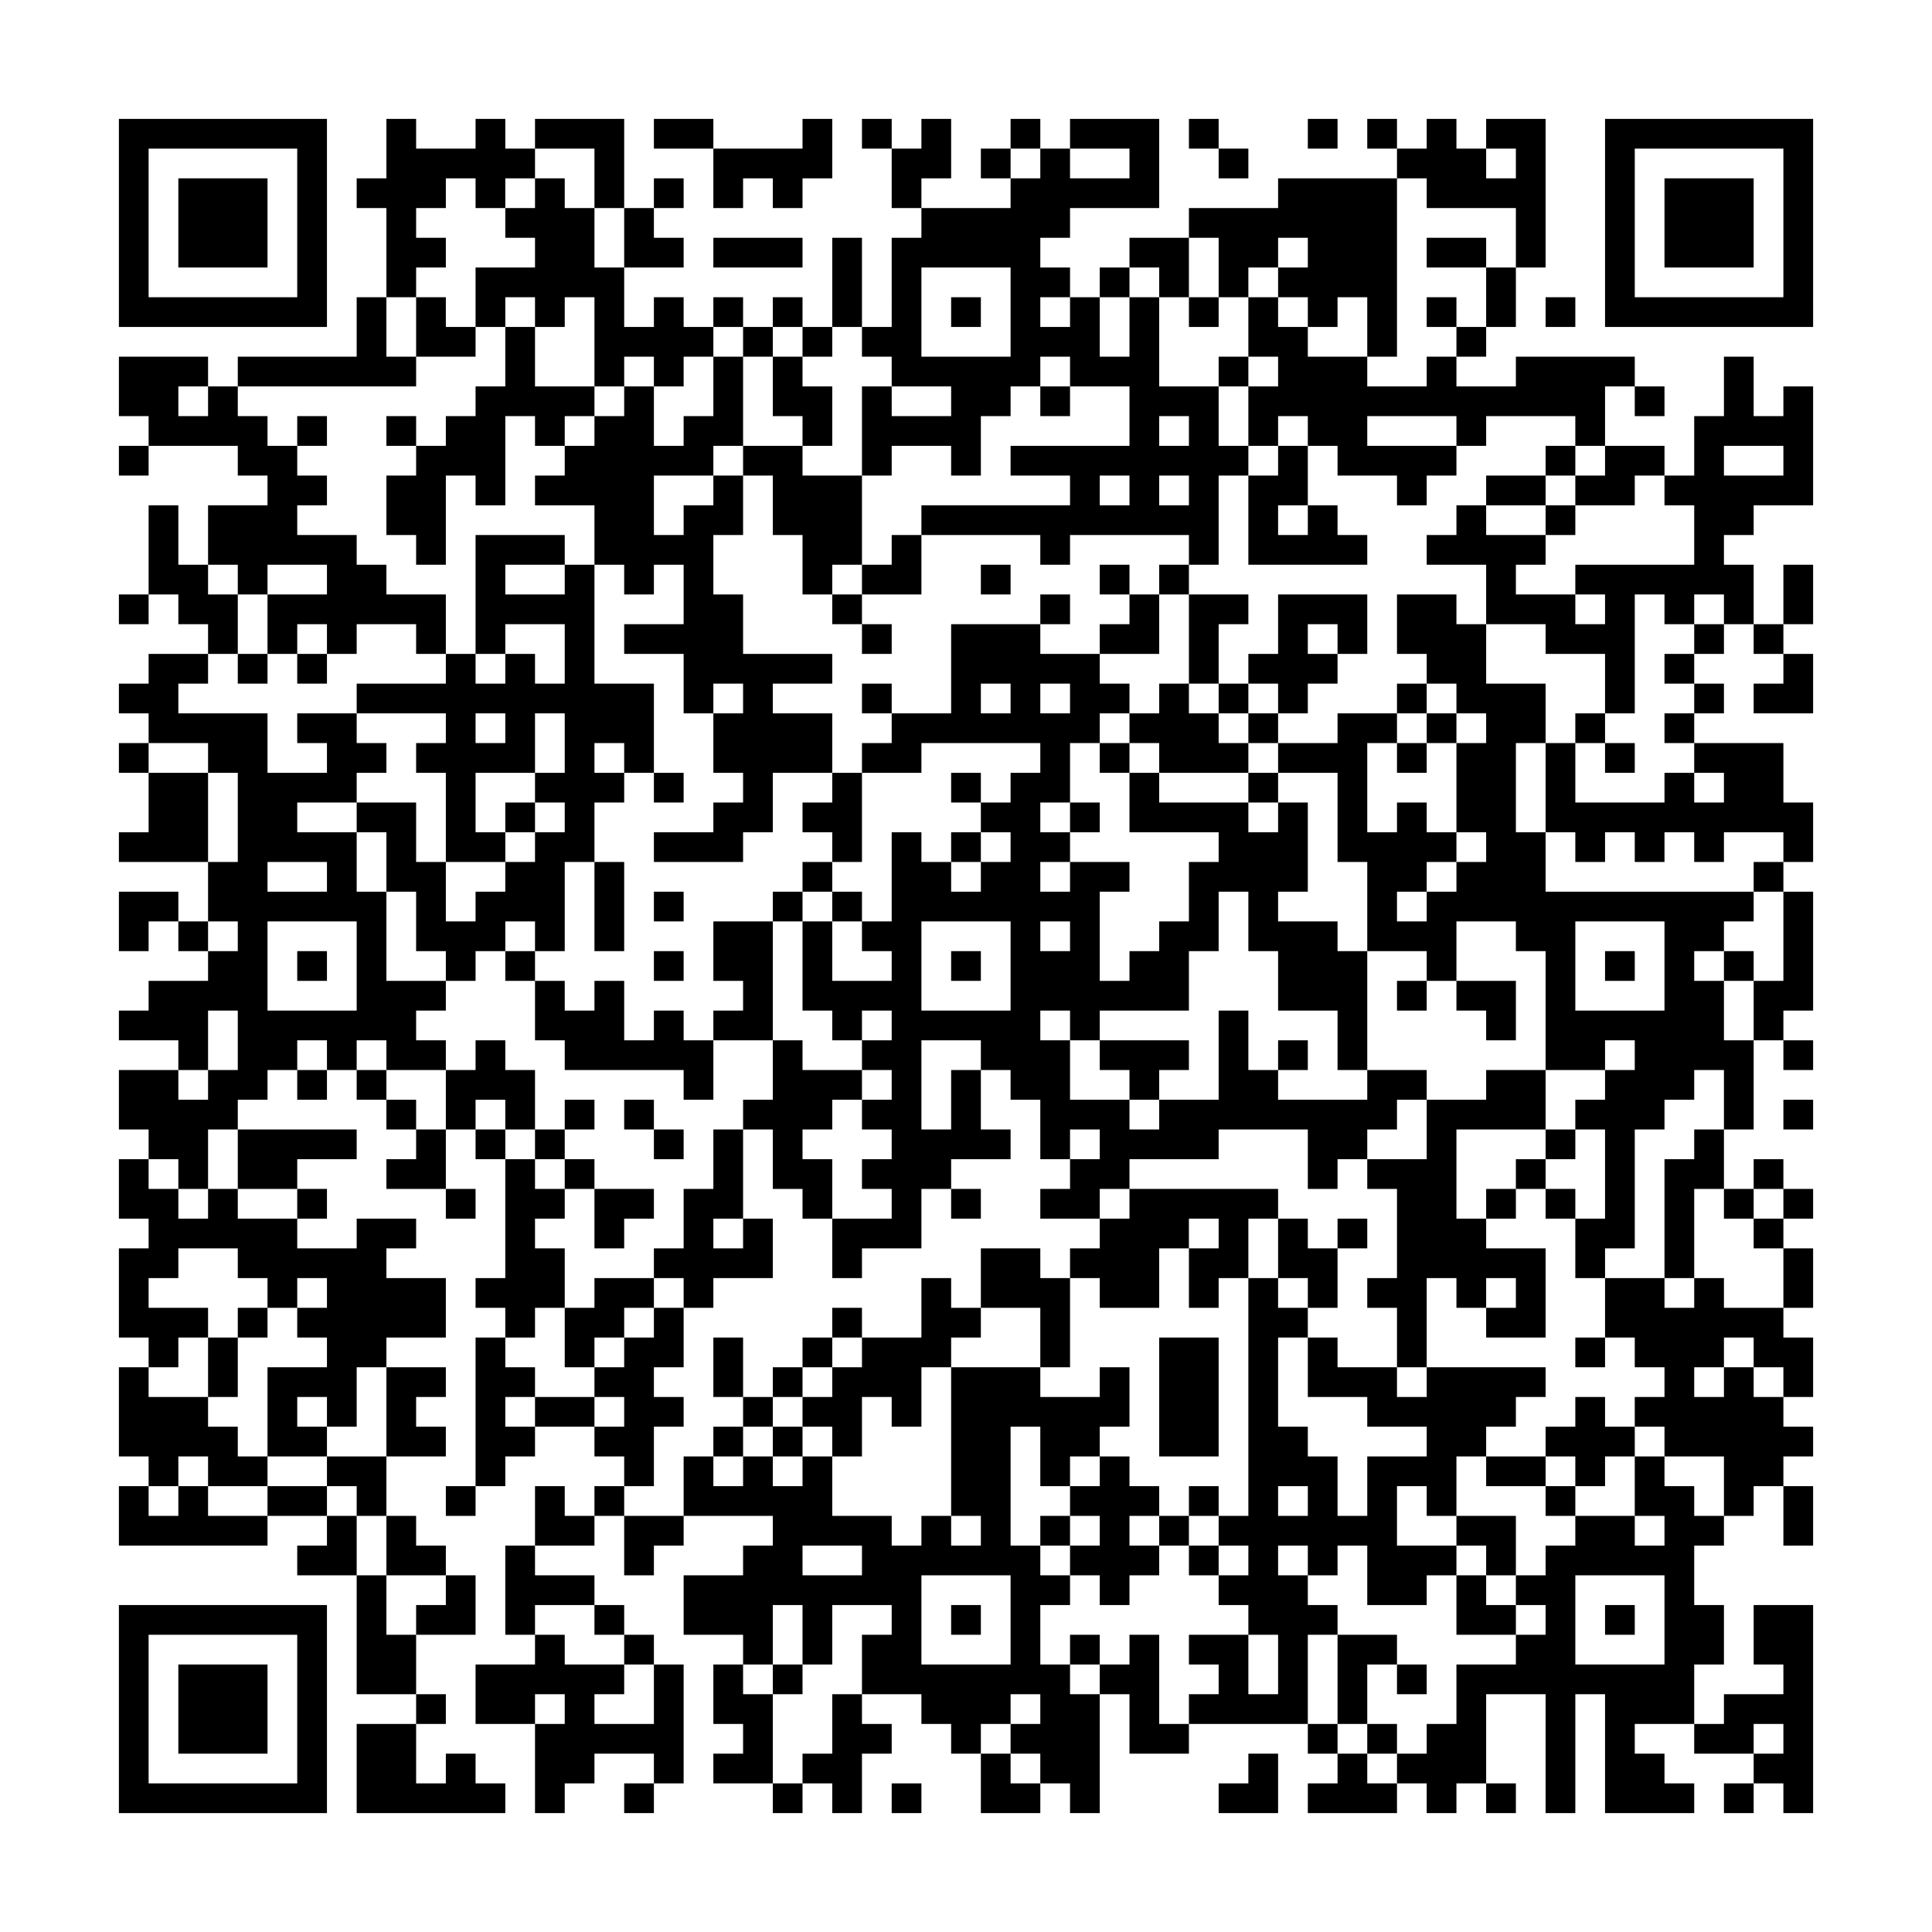
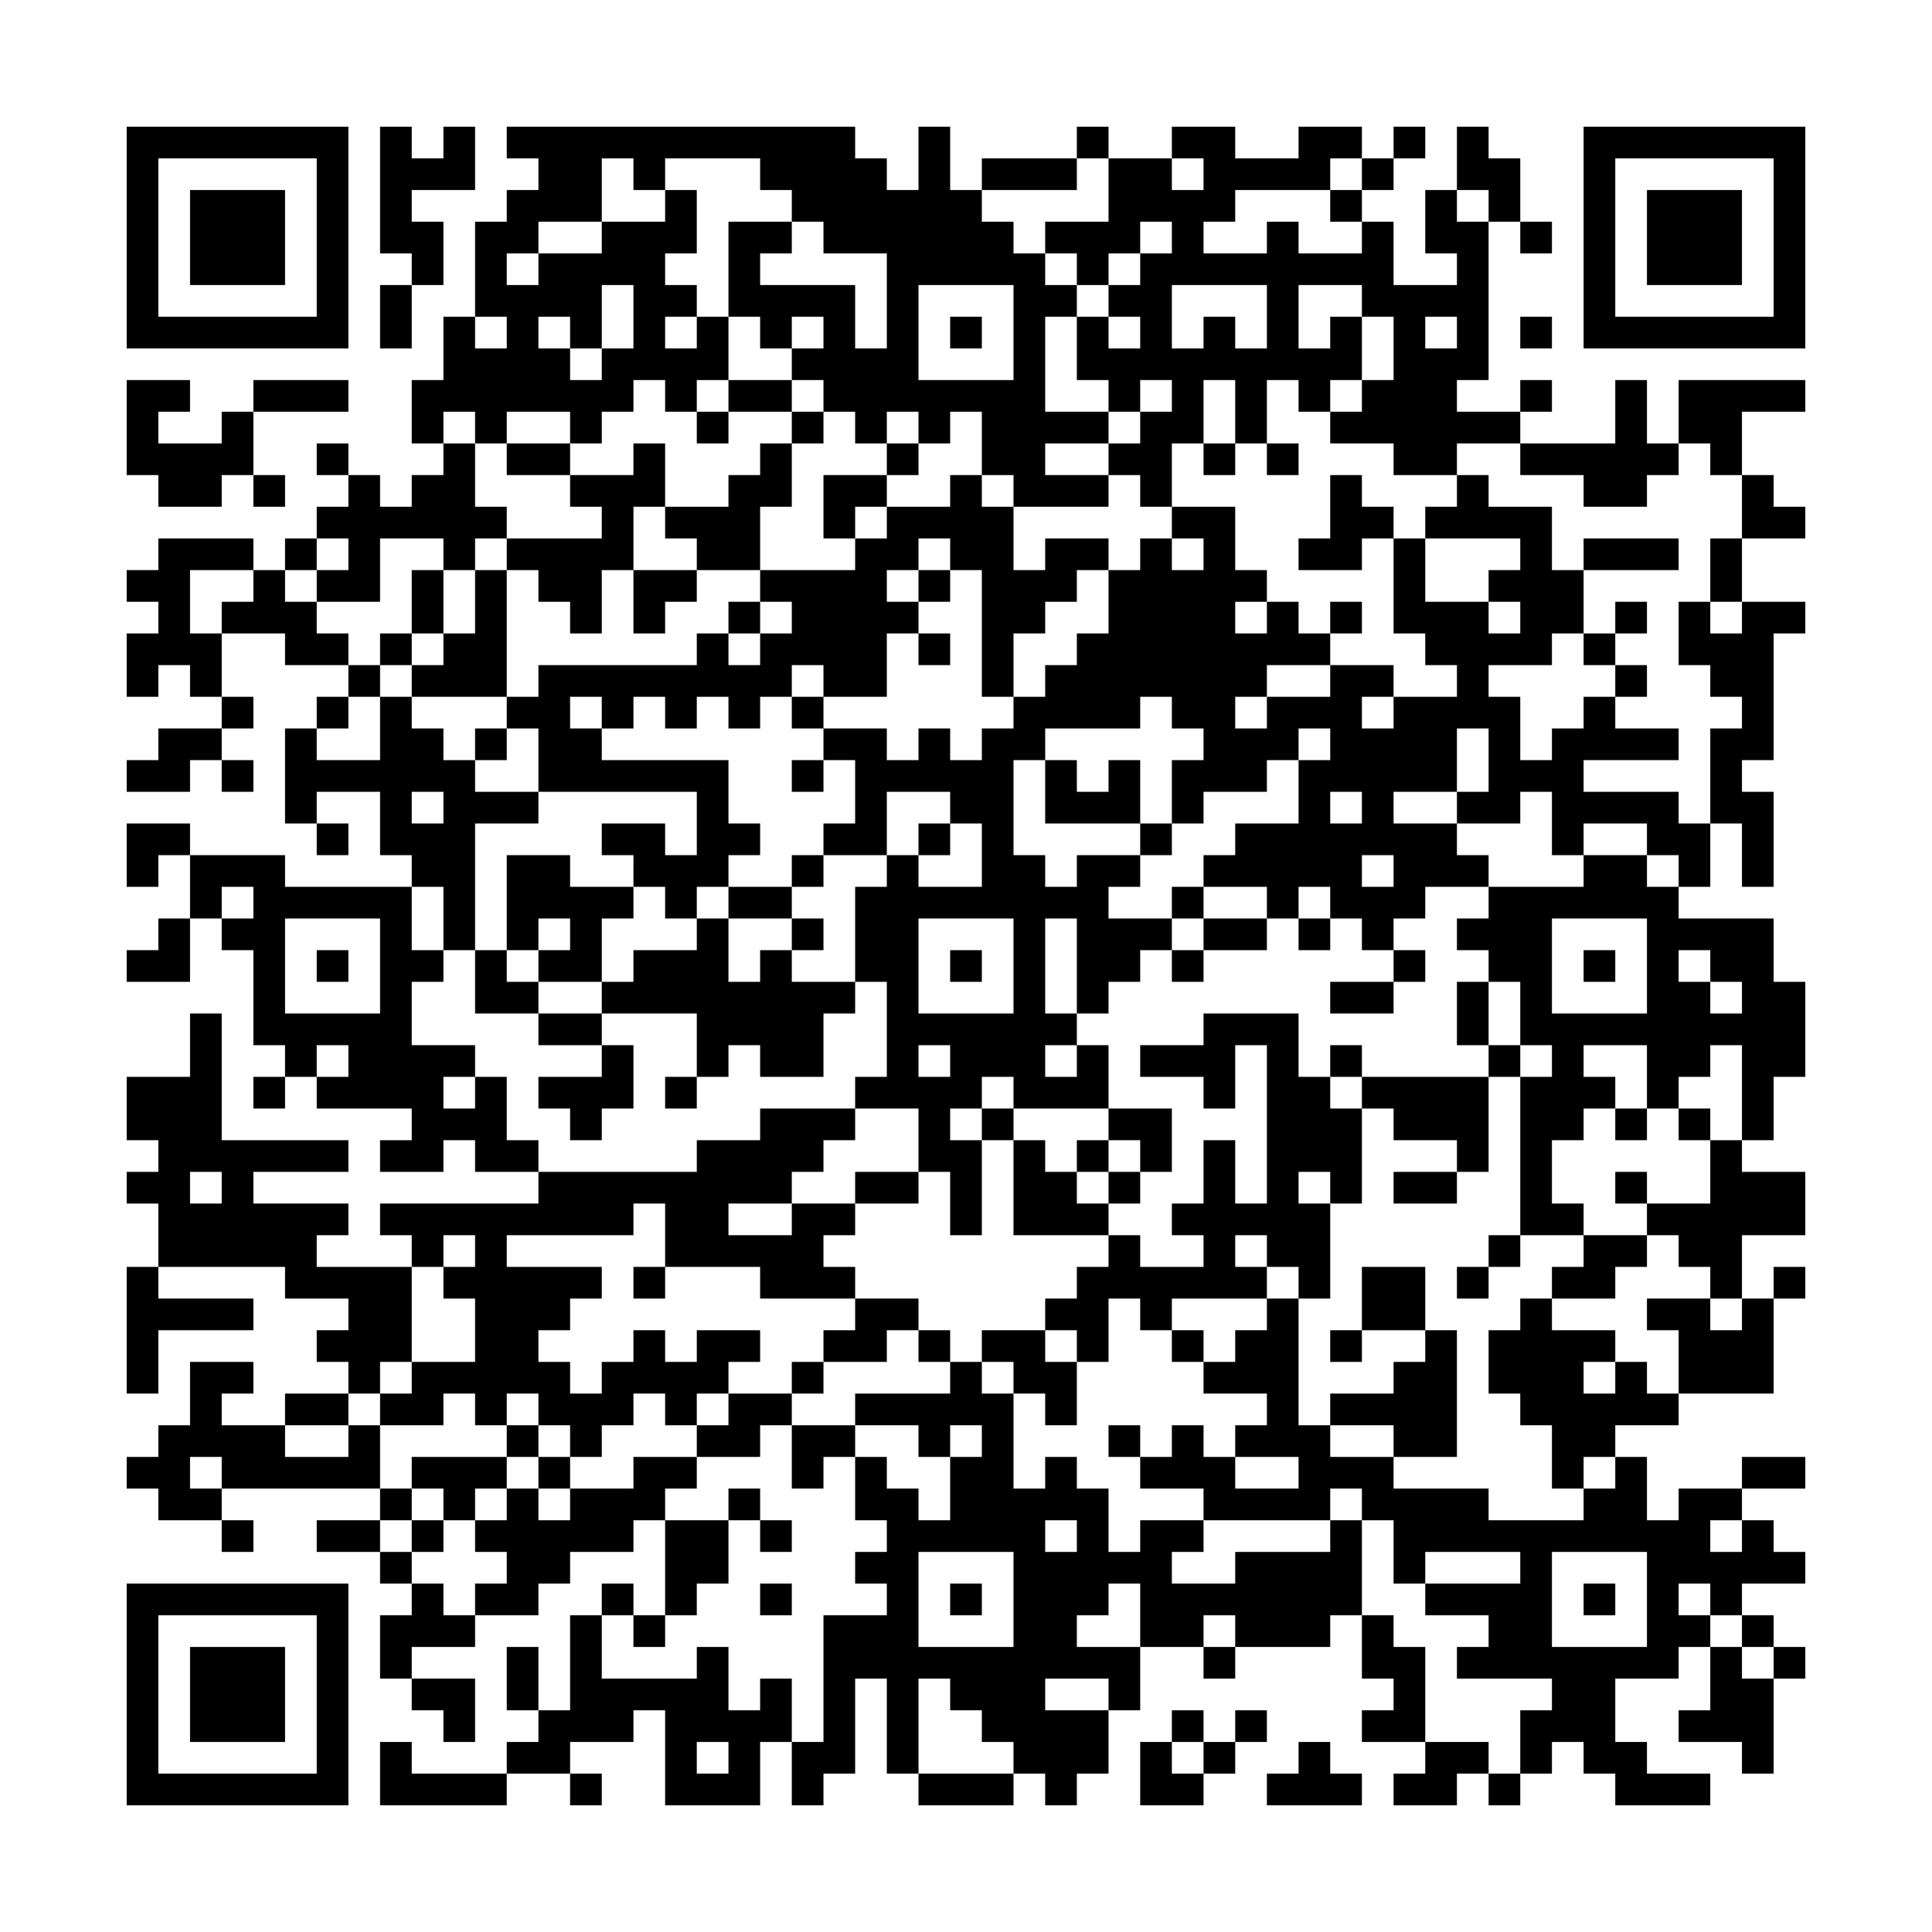
- <svg xmlns="http://www.w3.org/2000/svg" version="1.1" viewBox="0 0 520 520" width="520" height="520">
+ <svg xmlns="http://www.w3.org/2000/svg" version="1.1" viewBox="0 0 488 488" width="488" height="488">
  <rect width="100%" height="100%" fill="white" />
-   <path d="M32,36h8M40,36h8M48,36h8M56,36h8M64,36h8M72,36h8M80,36h8M104,36h8M128,36h8M144,36h8M152,36h8M160,36h8M176,36h8M184,36h8M216,36h8M232,36h8M248,36h8M272,36h8M288,36h8M296,36h8M304,36h8M320,36h8M352,36h8M368,36h8M384,36h8M400,36h8M408,36h8M432,36h8M440,36h8M448,36h8M456,36h8M464,36h8M472,36h8M480,36h8M32,44h8M80,44h8M104,44h8M112,44h8M120,44h8M128,44h8M136,44h8M160,44h8M192,44h8M200,44h8M208,44h8M216,44h8M240,44h8M248,44h8M264,44h8M280,44h8M304,44h8M328,44h8M376,44h8M384,44h8M392,44h8M408,44h8M432,44h8M480,44h8M32,52h8M48,52h8M56,52h8M64,52h8M80,52h8M96,52h8M104,52h8M112,52h8M128,52h8M144,52h8M160,52h8M176,52h8M192,52h8M208,52h8M240,52h8M272,52h8M280,52h8M288,52h8M296,52h8M304,52h8M344,52h8M352,52h8M360,52h8M368,52h8M384,52h8M392,52h8M400,52h8M408,52h8M432,52h8M448,52h8M456,52h8M464,52h8M480,52h8M32,60h8M48,60h8M56,60h8M64,60h8M80,60h8M104,60h8M136,60h8M144,60h8M152,60h8M168,60h8M248,60h8M256,60h8M264,60h8M272,60h8M280,60h8M320,60h8M328,60h8M336,60h8M344,60h8M352,60h8M360,60h8M368,60h8M408,60h8M432,60h8M448,60h8M456,60h8M464,60h8M480,60h8M32,68h8M48,68h8M56,68h8M64,68h8M80,68h8M104,68h8M112,68h8M144,68h8M152,68h8M168,68h8M176,68h8M192,68h8M200,68h8M208,68h8M224,68h8M240,68h8M248,68h8M256,68h8M264,68h8M272,68h8M304,68h8M312,68h8M328,68h8M336,68h8M352,68h8M360,68h8M368,68h8M384,68h8M392,68h8M408,68h8M432,68h8M448,68h8M456,68h8M464,68h8M480,68h8M32,76h8M80,76h8M104,76h8M128,76h8M136,76h8M144,76h8M152,76h8M160,76h8M224,76h8M240,76h8M272,76h8M280,76h8M296,76h8M312,76h8M328,76h8M344,76h8M352,76h8M360,76h8M368,76h8M400,76h8M432,76h8M480,76h8M32,84h8M40,84h8M48,84h8M56,84h8M64,84h8M72,84h8M80,84h8M96,84h8M112,84h8M128,84h8M144,84h8M160,84h8M176,84h8M192,84h8M208,84h8M224,84h8M240,84h8M256,84h8M272,84h8M288,84h8M304,84h8M320,84h8M336,84h8M352,84h8M368,84h8M384,84h8M400,84h8M416,84h8M432,84h8M440,84h8M448,84h8M456,84h8M464,84h8M472,84h8M480,84h8M96,92h8M112,92h8M120,92h8M136,92h8M160,92h8M168,92h8M176,92h8M184,92h8M200,92h8M216,92h8M232,92h8M240,92h8M272,92h8M280,92h8M288,92h8M304,92h8M336,92h8M344,92h8M368,92h8M392,92h8M32,100h8M40,100h8M48,100h8M64,100h8M72,100h8M80,100h8M88,100h8M96,100h8M104,100h8M136,100h8M160,100h8M176,100h8M192,100h8M208,100h8M240,100h8M248,100h8M256,100h8M264,100h8M272,100h8M288,100h8M296,100h8M304,100h8M328,100h8M344,100h8M352,100h8M360,100h8M384,100h8M408,100h8M416,100h8M424,100h8M432,100h8M464,100h8M32,108h8M40,108h8M56,108h8M128,108h8M136,108h8M144,108h8M152,108h8M168,108h8M192,108h8M208,108h8M216,108h8M232,108h8M256,108h8M264,108h8M280,108h8M304,108h8M312,108h8M320,108h8M336,108h8M344,108h8M352,108h8M360,108h8M368,108h8M376,108h8M384,108h8M392,108h8M400,108h8M408,108h8M416,108h8M424,108h8M440,108h8M464,108h8M480,108h8M40,116h8M48,116h8M56,116h8M64,116h8M80,116h8M104,116h8M120,116h8M128,116h8M144,116h8M160,116h8M168,116h8M184,116h8M192,116h8M216,116h8M232,116h8M240,116h8M248,116h8M256,116h8M304,116h8M320,116h8M336,116h8M352,116h8M360,116h8M392,116h8M424,116h8M456,116h8M464,116h8M472,116h8M480,116h8M32,124h8M64,124h8M72,124h8M112,124h8M120,124h8M128,124h8M152,124h8M160,124h8M168,124h8M176,124h8M184,124h8M200,124h8M208,124h8M232,124h8M256,124h8M272,124h8M280,124h8M288,124h8M296,124h8M304,124h8M312,124h8M320,124h8M328,124h8M344,124h8M360,124h8M368,124h8M376,124h8M384,124h8M416,124h8M432,124h8M440,124h8M456,124h8M480,124h8M72,132h8M80,132h8M104,132h8M112,132h8M128,132h8M144,132h8M152,132h8M160,132h8M168,132h8M192,132h8M208,132h8M216,132h8M224,132h8M288,132h8M304,132h8M320,132h8M336,132h8M344,132h8M376,132h8M400,132h8M408,132h8M424,132h8M432,132h8M448,132h8M456,132h8M464,132h8M472,132h8M480,132h8M40,140h8M56,140h8M64,140h8M72,140h8M104,140h8M112,140h8M160,140h8M168,140h8M184,140h8M192,140h8M208,140h8M216,140h8M224,140h8M248,140h8M256,140h8M264,140h8M272,140h8M280,140h8M288,140h8M296,140h8M304,140h8M312,140h8M320,140h8M336,140h8M352,140h8M392,140h8M416,140h8M456,140h8M464,140h8M40,148h8M56,148h8M64,148h8M72,148h8M80,148h8M88,148h8M112,148h8M128,148h8M136,148h8M144,148h8M160,148h8M168,148h8M176,148h8M184,148h8M216,148h8M224,148h8M240,148h8M280,148h8M320,148h8M336,148h8M344,148h8M352,148h8M360,148h8M384,148h8M392,148h8M400,148h8M408,148h8M456,148h8M40,156h8M48,156h8M64,156h8M88,156h8M96,156h8M128,156h8M152,156h8M168,156h8M184,156h8M216,156h8M232,156h8M240,156h8M264,156h8M296,156h8M312,156h8M400,156h8M424,156h8M432,156h8M440,156h8M448,156h8M456,156h8M464,156h8M480,156h8M32,164h8M48,164h8M56,164h8M72,164h8M80,164h8M88,164h8M96,164h8M104,164h8M112,164h8M128,164h8M136,164h8M144,164h8M152,164h8M184,164h8M192,164h8M224,164h8M280,164h8M304,164h8M320,164h8M328,164h8M344,164h8M352,164h8M360,164h8M376,164h8M384,164h8M400,164h8M408,164h8M416,164h8M432,164h8M448,164h8M464,164h8M480,164h8M56,172h8M72,172h8M88,172h8M112,172h8M128,172h8M152,172h8M168,172h8M176,172h8M184,172h8M192,172h8M232,172h8M256,172h8M264,172h8M272,172h8M296,172h8M304,172h8M320,172h8M344,172h8M360,172h8M376,172h8M384,172h8M392,172h8M416,172h8M424,172h8M432,172h8M456,172h8M472,172h8M40,180h8M48,180h8M64,180h8M80,180h8M120,180h8M136,180h8M152,180h8M184,180h8M192,180h8M200,180h8M208,180h8M216,180h8M256,180h8M264,180h8M272,180h8M280,180h8M288,180h8M320,180h8M336,180h8M344,180h8M352,180h8M384,180h8M392,180h8M432,180h8M448,180h8M480,180h8M32,188h8M40,188h8M96,188h8M104,188h8M112,188h8M120,188h8M128,188h8M136,188h8M144,188h8M152,188h8M160,188h8M168,188h8M184,188h8M200,188h8M232,188h8M256,188h8M272,188h8M288,188h8M296,188h8M312,188h8M328,188h8M344,188h8M376,188h8M392,188h8M400,188h8M408,188h8M432,188h8M456,188h8M472,188h8M480,188h8M40,196h8M48,196h8M56,196h8M64,196h8M80,196h8M88,196h8M120,196h8M136,196h8M152,196h8M160,196h8M168,196h8M192,196h8M200,196h8M208,196h8M216,196h8M240,196h8M248,196h8M256,196h8M264,196h8M272,196h8M280,196h8M288,196h8M304,196h8M312,196h8M320,196h8M336,196h8M360,196h8M368,196h8M384,196h8M400,196h8M408,196h8M424,196h8M448,196h8M32,204h8M56,204h8M64,204h8M88,204h8M96,204h8M112,204h8M120,204h8M128,204h8M136,204h8M152,204h8M168,204h8M192,204h8M200,204h8M208,204h8M216,204h8M232,204h8M240,204h8M280,204h8M296,204h8M312,204h8M320,204h8M328,204h8M344,204h8M352,204h8M360,204h8M376,204h8M392,204h8M400,204h8M416,204h8M432,204h8M456,204h8M464,204h8M472,204h8M40,212h8M48,212h8M64,212h8M72,212h8M80,212h8M88,212h8M120,212h8M144,212h8M152,212h8M160,212h8M176,212h8M200,212h8M224,212h8M256,212h8M272,212h8M280,212h8M304,212h8M336,212h8M360,212h8M392,212h8M400,212h8M416,212h8M448,212h8M464,212h8M472,212h8M40,220h8M48,220h8M64,220h8M72,220h8M96,220h8M104,220h8M120,220h8M136,220h8M152,220h8M192,220h8M200,220h8M216,220h8M224,220h8M264,220h8M272,220h8M288,220h8M304,220h8M312,220h8M320,220h8M328,220h8M344,220h8M360,220h8M376,220h8M392,220h8M400,220h8M416,220h8M424,220h8M432,220h8M440,220h8M448,220h8M456,220h8M464,220h8M472,220h8M480,220h8M32,228h8M40,228h8M48,228h8M64,228h8M72,228h8M80,228h8M88,228h8M104,228h8M120,228h8M128,228h8M144,228h8M152,228h8M176,228h8M184,228h8M192,228h8M224,228h8M240,228h8M256,228h8M272,228h8M280,228h8M328,228h8M336,228h8M344,228h8M360,228h8M368,228h8M376,228h8M384,228h8M400,228h8M408,228h8M424,228h8M440,228h8M456,228h8M480,228h8M56,236h8M64,236h8M88,236h8M104,236h8M112,236h8M136,236h8M144,236h8M160,236h8M216,236h8M240,236h8M248,236h8M264,236h8M272,236h8M288,236h8M296,236h8M320,236h8M328,236h8M336,236h8M344,236h8M368,236h8M376,236h8M392,236h8M400,236h8M408,236h8M472,236h8M32,244h8M40,244h8M56,244h8M64,244h8M72,244h8M80,244h8M88,244h8M96,244h8M112,244h8M128,244h8M136,244h8M144,244h8M160,244h8M176,244h8M208,244h8M224,244h8M240,244h8M248,244h8M256,244h8M264,244h8M272,244h8M280,244h8M288,244h8M320,244h8M336,244h8M368,244h8M384,244h8M392,244h8M400,244h8M408,244h8M416,244h8M424,244h8M432,244h8M440,244h8M448,244h8M456,244h8M464,244h8M480,244h8M32,252h8M48,252h8M64,252h8M96,252h8M112,252h8M120,252h8M128,252h8M144,252h8M160,252h8M192,252h8M200,252h8M216,252h8M232,252h8M240,252h8M272,252h8M288,252h8M312,252h8M320,252h8M336,252h8M344,252h8M352,252h8M368,252h8M376,252h8M384,252h8M408,252h8M416,252h8M448,252h8M456,252h8M480,252h8M56,260h8M64,260h8M80,260h8M96,260h8M120,260h8M136,260h8M176,260h8M192,260h8M200,260h8M216,260h8M240,260h8M256,260h8M272,260h8M280,260h8M288,260h8M304,260h8M312,260h8M344,260h8M352,260h8M360,260h8M384,260h8M416,260h8M432,260h8M448,260h8M464,260h8M480,260h8M40,268h8M48,268h8M56,268h8M64,268h8M96,268h8M104,268h8M112,268h8M144,268h8M160,268h8M200,268h8M216,268h8M224,268h8M232,268h8M240,268h8M272,268h8M280,268h8M288,268h8M296,268h8M304,268h8M312,268h8M344,268h8M352,268h8M360,268h8M376,268h8M392,268h8M400,268h8M416,268h8M448,268h8M456,268h8M472,268h8M480,268h8M32,276h8M40,276h8M48,276h8M64,276h8M72,276h8M80,276h8M88,276h8M96,276h8M104,276h8M144,276h8M152,276h8M160,276h8M176,276h8M192,276h8M200,276h8M224,276h8M240,276h8M248,276h8M256,276h8M264,276h8M272,276h8M288,276h8M328,276h8M360,276h8M400,276h8M416,276h8M424,276h8M432,276h8M440,276h8M448,276h8M456,276h8M472,276h8M48,284h8M64,284h8M72,284h8M88,284h8M104,284h8M112,284h8M128,284h8M152,284h8M160,284h8M168,284h8M176,284h8M184,284h8M208,284h8M232,284h8M240,284h8M264,284h8M272,284h8M280,284h8M296,284h8M304,284h8M312,284h8M328,284h8M344,284h8M360,284h8M416,284h8M424,284h8M440,284h8M448,284h8M456,284h8M464,284h8M480,284h8M32,292h8M40,292h8M56,292h8M64,292h8M80,292h8M96,292h8M120,292h8M128,292h8M136,292h8M184,292h8M208,292h8M216,292h8M224,292h8M240,292h8M256,292h8M272,292h8M280,292h8M304,292h8M328,292h8M336,292h8M368,292h8M376,292h8M400,292h8M408,292h8M432,292h8M440,292h8M448,292h8M464,292h8M32,300h8M40,300h8M48,300h8M56,300h8M104,300h8M120,300h8M136,300h8M152,300h8M168,300h8M200,300h8M208,300h8M216,300h8M232,300h8M240,300h8M256,300h8M280,300h8M288,300h8M296,300h8M312,300h8M320,300h8M328,300h8M336,300h8M344,300h8M352,300h8M360,300h8M368,300h8M384,300h8M392,300h8M400,300h8M408,300h8M424,300h8M432,300h8M440,300h8M464,300h8M480,300h8M40,308h8M48,308h8M64,308h8M72,308h8M80,308h8M88,308h8M112,308h8M128,308h8M144,308h8M176,308h8M192,308h8M208,308h8M240,308h8M248,308h8M256,308h8M264,308h8M280,308h8M296,308h8M304,308h8M312,308h8M320,308h8M352,308h8M360,308h8M384,308h8M416,308h8M432,308h8M456,308h8M32,316h8M48,316h8M64,316h8M72,316h8M104,316h8M112,316h8M136,316h8M152,316h8M192,316h8M208,316h8M216,316h8M232,316h8M240,316h8M248,316h8M288,316h8M296,316h8M352,316h8M368,316h8M376,316h8M384,316h8M408,316h8M432,316h8M448,316h8M456,316h8M472,316h8M32,324h8M40,324h8M56,324h8M80,324h8M120,324h8M136,324h8M144,324h8M160,324h8M168,324h8M184,324h8M192,324h8M216,324h8M240,324h8M256,324h8M280,324h8M288,324h8M304,324h8M312,324h8M320,324h8M328,324h8M336,324h8M376,324h8M384,324h8M400,324h8M416,324h8M432,324h8M448,324h8M464,324h8M480,324h8M40,332h8M48,332h8M56,332h8M64,332h8M72,332h8M96,332h8M104,332h8M136,332h8M160,332h8M184,332h8M200,332h8M224,332h8M232,332h8M240,332h8M296,332h8M304,332h8M312,332h8M328,332h8M344,332h8M360,332h8M376,332h8M384,332h8M392,332h8M424,332h8M432,332h8M448,332h8M472,332h8M32,340h8M40,340h8M64,340h8M72,340h8M80,340h8M88,340h8M96,340h8M136,340h8M144,340h8M176,340h8M184,340h8M192,340h8M200,340h8M224,340h8M264,340h8M272,340h8M288,340h8M296,340h8M304,340h8M320,340h8M328,340h8M344,340h8M352,340h8M376,340h8M384,340h8M392,340h8M400,340h8M408,340h8M424,340h8M448,340h8M480,340h8M32,348h8M72,348h8M88,348h8M96,348h8M104,348h8M112,348h8M128,348h8M136,348h8M144,348h8M160,348h8M168,348h8M184,348h8M248,348h8M264,348h8M272,348h8M280,348h8M296,348h8M304,348h8M320,348h8M336,348h8M352,348h8M368,348h8M376,348h8M392,348h8M408,348h8M432,348h8M440,348h8M456,348h8M480,348h8M32,356h8M40,356h8M48,356h8M64,356h8M80,356h8M88,356h8M96,356h8M104,356h8M112,356h8M136,356h8M152,356h8M160,356h8M176,356h8M224,356h8M248,356h8M256,356h8M280,356h8M336,356h8M344,356h8M376,356h8M400,356h8M408,356h8M432,356h8M440,356h8M448,356h8M456,356h8M464,356h8M472,356h8M40,364h8M56,364h8M88,364h8M96,364h8M128,364h8M152,364h8M168,364h8M176,364h8M192,364h8M216,364h8M232,364h8M240,364h8M248,364h8M280,364h8M312,364h8M320,364h8M336,364h8M352,364h8M376,364h8M424,364h8M440,364h8M448,364h8M456,364h8M472,364h8M480,364h8M32,372h8M56,372h8M72,372h8M80,372h8M88,372h8M104,372h8M112,372h8M128,372h8M136,372h8M160,372h8M168,372h8M192,372h8M208,372h8M224,372h8M232,372h8M240,372h8M256,372h8M264,372h8M272,372h8M296,372h8M312,372h8M320,372h8M336,372h8M352,372h8M360,372h8M368,372h8M384,372h8M392,372h8M400,372h8M408,372h8M448,372h8M464,372h8M480,372h8M32,380h8M40,380h8M48,380h8M72,380h8M88,380h8M104,380h8M128,380h8M144,380h8M152,380h8M168,380h8M176,380h8M200,380h8M216,380h8M224,380h8M240,380h8M256,380h8M264,380h8M272,380h8M280,380h8M288,380h8M296,380h8M312,380h8M320,380h8M336,380h8M368,380h8M376,380h8M384,380h8M392,380h8M400,380h8M424,380h8M440,380h8M448,380h8M456,380h8M464,380h8M472,380h8M32,388h8M40,388h8M48,388h8M56,388h8M72,388h8M80,388h8M104,388h8M112,388h8M128,388h8M136,388h8M160,388h8M168,388h8M192,388h8M208,388h8M224,388h8M256,388h8M264,388h8M280,388h8M288,388h8M312,388h8M320,388h8M336,388h8M344,388h8M384,388h8M392,388h8M416,388h8M424,388h8M432,388h8M448,388h8M456,388h8M464,388h8M472,388h8M480,388h8M40,396h8M56,396h8M64,396h8M88,396h8M96,396h8M128,396h8M168,396h8M184,396h8M200,396h8M216,396h8M256,396h8M264,396h8M280,396h8M296,396h8M336,396h8M344,396h8M352,396h8M368,396h8M376,396h8M384,396h8M400,396h8M408,396h8M424,396h8M440,396h8M464,396h8M472,396h8M32,404h8M48,404h8M72,404h8M80,404h8M96,404h8M120,404h8M144,404h8M160,404h8M184,404h8M192,404h8M200,404h8M208,404h8M216,404h8M256,404h8M264,404h8M288,404h8M296,404h8M304,404h8M320,404h8M336,404h8M352,404h8M368,404h8M384,404h8M416,404h8M440,404h8M448,404h8M464,404h8M480,404h8M32,412h8M40,412h8M48,412h8M56,412h8M64,412h8M88,412h8M104,412h8M144,412h8M152,412h8M168,412h8M176,412h8M208,412h8M216,412h8M224,412h8M232,412h8M248,412h8M264,412h8M280,412h8M296,412h8M312,412h8M328,412h8M336,412h8M344,412h8M352,412h8M360,412h8M368,412h8M392,412h8M400,412h8M424,412h8M432,412h8M448,412h8M456,412h8M480,412h8M80,420h8M88,420h8M104,420h8M112,420h8M136,420h8M168,420h8M200,420h8M208,420h8M232,420h8M240,420h8M248,420h8M256,420h8M264,420h8M272,420h8M288,420h8M296,420h8M304,420h8M320,420h8M336,420h8M352,420h8M368,420h8M376,420h8M384,420h8M400,420h8M416,420h8M424,420h8M432,420h8M440,420h8M448,420h8M96,428h8M120,428h8M136,428h8M144,428h8M152,428h8M184,428h8M192,428h8M200,428h8M208,428h8M216,428h8M224,428h8M232,428h8M240,428h8M272,428h8M280,428h8M296,428h8M328,428h8M336,428h8M344,428h8M368,428h8M376,428h8M392,428h8M408,428h8M416,428h8M448,428h8M32,436h8M40,436h8M48,436h8M56,436h8M64,436h8M72,436h8M80,436h8M96,436h8M112,436h8M120,436h8M136,436h8M160,436h8M184,436h8M192,436h8M200,436h8M216,436h8M240,436h8M256,436h8M272,436h8M336,436h8M344,436h8M352,436h8M392,436h8M400,436h8M416,436h8M432,436h8M448,436h8M456,436h8M472,436h8M480,436h8M32,444h8M80,444h8M96,444h8M104,444h8M144,444h8M168,444h8M200,444h8M216,444h8M232,444h8M240,444h8M272,444h8M288,444h8M304,444h8M320,444h8M328,444h8M344,444h8M360,444h8M368,444h8M408,444h8M416,444h8M448,444h8M456,444h8M472,444h8M480,444h8M32,452h8M48,452h8M56,452h8M64,452h8M80,452h8M96,452h8M104,452h8M128,452h8M136,452h8M144,452h8M152,452h8M160,452h8M176,452h8M192,452h8M208,452h8M232,452h8M240,452h8M248,452h8M256,452h8M264,452h8M272,452h8M280,452h8M296,452h8M304,452h8M328,452h8M344,452h8M360,452h8M376,452h8M392,452h8M400,452h8M408,452h8M416,452h8M424,452h8M432,452h8M440,452h8M448,452h8M480,452h8M32,460h8M48,460h8M56,460h8M64,460h8M80,460h8M112,460h8M128,460h8M136,460h8M152,460h8M176,460h8M192,460h8M200,460h8M224,460h8M248,460h8M256,460h8M264,460h8M280,460h8M288,460h8M304,460h8M320,460h8M328,460h8M336,460h8M344,460h8M360,460h8M392,460h8M416,460h8M432,460h8M440,460h8M448,460h8M464,460h8M472,460h8M480,460h8M32,468h8M48,468h8M56,468h8M64,468h8M80,468h8M96,468h8M104,468h8M144,468h8M152,468h8M160,468h8M168,468h8M176,468h8M200,468h8M224,468h8M232,468h8M256,468h8M272,468h8M280,468h8M288,468h8M304,468h8M312,468h8M352,468h8M368,468h8M384,468h8M392,468h8M416,468h8M432,468h8M456,468h8M464,468h8M480,468h8M32,476h8M80,476h8M96,476h8M104,476h8M120,476h8M144,476h8M152,476h8M176,476h8M192,476h8M200,476h8M216,476h8M224,476h8M264,476h8M280,476h8M288,476h8M336,476h8M360,476h8M376,476h8M384,476h8M392,476h8M416,476h8M432,476h8M440,476h8M472,476h8M480,476h8M32,484h8M40,484h8M48,484h8M56,484h8M64,484h8M72,484h8M80,484h8M96,484h8M104,484h8M112,484h8M120,484h8M128,484h8M144,484h8M168,484h8M208,484h8M224,484h8M240,484h8M264,484h8M272,484h8M288,484h8M328,484h8M336,484h8M352,484h8M360,484h8M368,484h8M384,484h8M400,484h8M416,484h8M432,484h8M440,484h8M448,484h8M464,484h8M480,484h8" stroke="black" stroke-width="8" />
+   <path d="M32,36h8M40,36h8M48,36h8M56,36h8M64,36h8M72,36h8M80,36h8M96,36h8M112,36h8M128,36h8M136,36h8M144,36h8M152,36h8M160,36h8M168,36h8M176,36h8M184,36h8M192,36h8M200,36h8M208,36h8M232,36h8M272,36h8M296,36h8M304,36h8M328,36h8M336,36h8M352,36h8M368,36h8M400,36h8M408,36h8M416,36h8M424,36h8M432,36h8M440,36h8M448,36h8M32,44h8M80,44h8M96,44h8M104,44h8M112,44h8M136,44h8M144,44h8M160,44h8M192,44h8M200,44h8M208,44h8M216,44h8M232,44h8M248,44h8M256,44h8M264,44h8M280,44h8M288,44h8M304,44h8M312,44h8M320,44h8M328,44h8M344,44h8M368,44h8M376,44h8M400,44h8M448,44h8M32,52h8M48,52h8M56,52h8M64,52h8M80,52h8M96,52h8M128,52h8M136,52h8M144,52h8M168,52h8M200,52h8M208,52h8M216,52h8M224,52h8M232,52h8M240,52h8M280,52h8M288,52h8M296,52h8M304,52h8M336,52h8M360,52h8M376,52h8M400,52h8M416,52h8M424,52h8M432,52h8M448,52h8M32,60h8M48,60h8M56,60h8M64,60h8M80,60h8M96,60h8M104,60h8M120,60h8M128,60h8M152,60h8M160,60h8M168,60h8M184,60h8M192,60h8M208,60h8M216,60h8M224,60h8M232,60h8M240,60h8M248,60h8M264,60h8M272,60h8M280,60h8M296,60h8M320,60h8M344,60h8M360,60h8M368,60h8M384,60h8M400,60h8M416,60h8M424,60h8M432,60h8M448,60h8M32,68h8M48,68h8M56,68h8M64,68h8M80,68h8M104,68h8M120,68h8M136,68h8M144,68h8M152,68h8M160,68h8M184,68h8M224,68h8M232,68h8M240,68h8M248,68h8M256,68h8M272,68h8M288,68h8M296,68h8M304,68h8M312,68h8M320,68h8M328,68h8M336,68h8M344,68h8M368,68h8M400,68h8M416,68h8M424,68h8M432,68h8M448,68h8M32,76h8M80,76h8M96,76h8M120,76h8M128,76h8M136,76h8M144,76h8M160,76h8M168,76h8M184,76h8M192,76h8M200,76h8M208,76h8M224,76h8M256,76h8M264,76h8M280,76h8M288,76h8M320,76h8M344,76h8M352,76h8M360,76h8M368,76h8M400,76h8M448,76h8M32,84h8M40,84h8M48,84h8M56,84h8M64,84h8M72,84h8M80,84h8M96,84h8M112,84h8M128,84h8M144,84h8M160,84h8M176,84h8M192,84h8M208,84h8M224,84h8M240,84h8M256,84h8M272,84h8M288,84h8M304,84h8M320,84h8M336,84h8M352,84h8M368,84h8M384,84h8M400,84h8M408,84h8M416,84h8M424,84h8M432,84h8M440,84h8M448,84h8M112,92h8M120,92h8M128,92h8M136,92h8M152,92h8M160,92h8M168,92h8M176,92h8M200,92h8M208,92h8M216,92h8M224,92h8M256,92h8M272,92h8M280,92h8M288,92h8M296,92h8M304,92h8M312,92h8M320,92h8M328,92h8M336,92h8M352,92h8M360,92h8M368,92h8M32,100h8M40,100h8M64,100h8M72,100h8M80,100h8M104,100h8M112,100h8M120,100h8M128,100h8M136,100h8M144,100h8M152,100h8M168,100h8M184,100h8M192,100h8M208,100h8M216,100h8M224,100h8M232,100h8M240,100h8M248,100h8M256,100h8M280,100h8M296,100h8M312,100h8M328,100h8M344,100h8M352,100h8M360,100h8M384,100h8M408,100h8M424,100h8M432,100h8M440,100h8M448,100h8M32,108h8M56,108h8M104,108h8M120,108h8M144,108h8M176,108h8M200,108h8M216,108h8M232,108h8M248,108h8M256,108h8M264,108h8M272,108h8M288,108h8M296,108h8M312,108h8M336,108h8M344,108h8M352,108h8M360,108h8M368,108h8M376,108h8M408,108h8M424,108h8M432,108h8M32,116h8M40,116h8M48,116h8M56,116h8M80,116h8M112,116h8M128,116h8M136,116h8M160,116h8M192,116h8M224,116h8M248,116h8M256,116h8M280,116h8M288,116h8M304,116h8M320,116h8M352,116h8M360,116h8M384,116h8M392,116h8M400,116h8M408,116h8M416,116h8M432,116h8M40,124h8M48,124h8M64,124h8M88,124h8M104,124h8M112,124h8M144,124h8M152,124h8M160,124h8M184,124h8M192,124h8M208,124h8M216,124h8M240,124h8M256,124h8M264,124h8M272,124h8M288,124h8M336,124h8M368,124h8M400,124h8M408,124h8M440,124h8M80,132h8M88,132h8M96,132h8M104,132h8M112,132h8M120,132h8M152,132h8M168,132h8M176,132h8M184,132h8M208,132h8M224,132h8M232,132h8M240,132h8M248,132h8M296,132h8M304,132h8M336,132h8M344,132h8M360,132h8M368,132h8M376,132h8M384,132h8M440,132h8M448,132h8M40,140h8M48,140h8M56,140h8M72,140h8M88,140h8M112,140h8M128,140h8M136,140h8M144,140h8M152,140h8M176,140h8M184,140h8M216,140h8M224,140h8M240,140h8M248,140h8M264,140h8M272,140h8M288,140h8M304,140h8M328,140h8M336,140h8M352,140h8M384,140h8M400,140h8M408,140h8M416,140h8M432,140h8M32,148h8M40,148h8M64,148h8M80,148h8M88,148h8M104,148h8M120,148h8M136,148h8M144,148h8M160,148h8M168,148h8M192,148h8M200,148h8M208,148h8M216,148h8M232,148h8M248,148h8M256,148h8M264,148h8M280,148h8M288,148h8M296,148h8M304,148h8M312,148h8M352,148h8M376,148h8M384,148h8M392,148h8M432,148h8M40,156h8M56,156h8M64,156h8M72,156h8M104,156h8M120,156h8M144,156h8M160,156h8M184,156h8M200,156h8M208,156h8M216,156h8M224,156h8M248,156h8M256,156h8M280,156h8M288,156h8M296,156h8M304,156h8M320,156h8M336,156h8M352,156h8M360,156h8M368,156h8M384,156h8M392,156h8M408,156h8M424,156h8M440,156h8M448,156h8M32,164h8M40,164h8M48,164h8M72,164h8M80,164h8M96,164h8M112,164h8M120,164h8M176,164h8M192,164h8M200,164h8M208,164h8M216,164h8M232,164h8M248,164h8M272,164h8M280,164h8M288,164h8M296,164h8M304,164h8M312,164h8M320,164h8M328,164h8M360,164h8M368,164h8M376,164h8M384,164h8M400,164h8M424,164h8M432,164h8M440,164h8M32,172h8M48,172h8M88,172h8M104,172h8M112,172h8M120,172h8M136,172h8M144,172h8M152,172h8M160,172h8M168,172h8M176,172h8M184,172h8M192,172h8M208,172h8M216,172h8M248,172h8M264,172h8M272,172h8M280,172h8M288,172h8M296,172h8M304,172h8M312,172h8M336,172h8M344,172h8M368,172h8M408,172h8M432,172h8M440,172h8M56,180h8M80,180h8M96,180h8M128,180h8M136,180h8M152,180h8M168,180h8M184,180h8M200,180h8M256,180h8M264,180h8M272,180h8M280,180h8M296,180h8M304,180h8M320,180h8M328,180h8M336,180h8M352,180h8M360,180h8M368,180h8M376,180h8M400,180h8M440,180h8M40,188h8M48,188h8M72,188h8M96,188h8M104,188h8M120,188h8M136,188h8M144,188h8M208,188h8M216,188h8M232,188h8M248,188h8M256,188h8M304,188h8M312,188h8M320,188h8M336,188h8M344,188h8M352,188h8M360,188h8M376,188h8M392,188h8M400,188h8M408,188h8M416,188h8M432,188h8M440,188h8M32,196h8M40,196h8M56,196h8M72,196h8M80,196h8M88,196h8M96,196h8M104,196h8M112,196h8M136,196h8M144,196h8M152,196h8M160,196h8M168,196h8M176,196h8M200,196h8M216,196h8M224,196h8M232,196h8M240,196h8M248,196h8M264,196h8M280,196h8M296,196h8M304,196h8M312,196h8M328,196h8M336,196h8M344,196h8M352,196h8M360,196h8M376,196h8M384,196h8M392,196h8M432,196h8M72,204h8M96,204h8M112,204h8M120,204h8M128,204h8M176,204h8M216,204h8M240,204h8M248,204h8M264,204h8M272,204h8M280,204h8M296,204h8M328,204h8M344,204h8M368,204h8M376,204h8M392,204h8M400,204h8M408,204h8M416,204h8M432,204h8M440,204h8M32,212h8M40,212h8M80,212h8M96,212h8M104,212h8M112,212h8M152,212h8M160,212h8M176,212h8M184,212h8M208,212h8M216,212h8M232,212h8M248,212h8M288,212h8M312,212h8M320,212h8M328,212h8M336,212h8M344,212h8M352,212h8M360,212h8M392,212h8M416,212h8M424,212h8M440,212h8M32,220h8M48,220h8M56,220h8M64,220h8M104,220h8M112,220h8M128,220h8M136,220h8M160,220h8M168,220h8M176,220h8M200,220h8M224,220h8M248,220h8M256,220h8M272,220h8M280,220h8M304,220h8M312,220h8M320,220h8M328,220h8M336,220h8M352,220h8M360,220h8M368,220h8M400,220h8M408,220h8M424,220h8M440,220h8M48,228h8M64,228h8M72,228h8M80,228h8M88,228h8M96,228h8M112,228h8M128,228h8M136,228h8M144,228h8M152,228h8M168,228h8M184,228h8M192,228h8M216,228h8M224,228h8M232,228h8M240,228h8M248,228h8M256,228h8M264,228h8M272,228h8M296,228h8M320,228h8M336,228h8M344,228h8M352,228h8M376,228h8M384,228h8M392,228h8M400,228h8M408,228h8M416,228h8M40,236h8M56,236h8M64,236h8M96,236h8M112,236h8M128,236h8M144,236h8M176,236h8M200,236h8M216,236h8M224,236h8M256,236h8M272,236h8M280,236h8M288,236h8M304,236h8M312,236h8M328,236h8M344,236h8M368,236h8M376,236h8M384,236h8M416,236h8M424,236h8M432,236h8M440,236h8M32,244h8M40,244h8M64,244h8M80,244h8M96,244h8M104,244h8M120,244h8M136,244h8M144,244h8M160,244h8M168,244h8M176,244h8M192,244h8M216,244h8M224,244h8M240,244h8M256,244h8M272,244h8M280,244h8M296,244h8M352,244h8M376,244h8M384,244h8M400,244h8M416,244h8M432,244h8M440,244h8M64,252h8M96,252h8M120,252h8M128,252h8M152,252h8M160,252h8M168,252h8M176,252h8M184,252h8M192,252h8M200,252h8M208,252h8M224,252h8M256,252h8M272,252h8M336,252h8M344,252h8M368,252h8M384,252h8M416,252h8M424,252h8M440,252h8M448,252h8M48,260h8M64,260h8M72,260h8M80,260h8M88,260h8M96,260h8M136,260h8M144,260h8M176,260h8M184,260h8M192,260h8M200,260h8M224,260h8M232,260h8M240,260h8M248,260h8M256,260h8M264,260h8M304,260h8M312,260h8M320,260h8M368,260h8M384,260h8M392,260h8M400,260h8M408,260h8M416,260h8M424,260h8M432,260h8M440,260h8M448,260h8M48,268h8M72,268h8M88,268h8M96,268h8M104,268h8M112,268h8M152,268h8M176,268h8M192,268h8M200,268h8M224,268h8M240,268h8M248,268h8M256,268h8M272,268h8M288,268h8M296,268h8M304,268h8M320,268h8M336,268h8M376,268h8M392,268h8M416,268h8M424,268h8M440,268h8M448,268h8M32,276h8M40,276h8M48,276h8M64,276h8M80,276h8M88,276h8M96,276h8M104,276h8M120,276h8M136,276h8M144,276h8M152,276h8M168,276h8M216,276h8M224,276h8M232,276h8M240,276h8M256,276h8M264,276h8M272,276h8M304,276h8M320,276h8M328,276h8M344,276h8M352,276h8M360,276h8M368,276h8M384,276h8M392,276h8M400,276h8M416,276h8M440,276h8M32,284h8M40,284h8M48,284h8M104,284h8M112,284h8M120,284h8M144,284h8M192,284h8M200,284h8M208,284h8M232,284h8M248,284h8M280,284h8M288,284h8M320,284h8M328,284h8M336,284h8M352,284h8M360,284h8M368,284h8M384,284h8M392,284h8M408,284h8M424,284h8M440,284h8M40,292h8M48,292h8M56,292h8M64,292h8M72,292h8M80,292h8M96,292h8M104,292h8M120,292h8M128,292h8M176,292h8M184,292h8M192,292h8M200,292h8M232,292h8M240,292h8M256,292h8M272,292h8M288,292h8M304,292h8M320,292h8M328,292h8M336,292h8M368,292h8M384,292h8M432,292h8M32,300h8M40,300h8M56,300h8M136,300h8M144,300h8M152,300h8M160,300h8M168,300h8M176,300h8M184,300h8M192,300h8M216,300h8M224,300h8M240,300h8M256,300h8M264,300h8M280,300h8M304,300h8M320,300h8M336,300h8M352,300h8M360,300h8M384,300h8M408,300h8M432,300h8M440,300h8M448,300h8M40,308h8M48,308h8M56,308h8M64,308h8M72,308h8M80,308h8M96,308h8M104,308h8M112,308h8M120,308h8M128,308h8M136,308h8M144,308h8M152,308h8M168,308h8M176,308h8M200,308h8M208,308h8M240,308h8M256,308h8M264,308h8M272,308h8M296,308h8M304,308h8M312,308h8M320,308h8M328,308h8M384,308h8M392,308h8M416,308h8M424,308h8M432,308h8M440,308h8M448,308h8M40,316h8M48,316h8M56,316h8M64,316h8M72,316h8M104,316h8M120,316h8M168,316h8M176,316h8M184,316h8M192,316h8M200,316h8M280,316h8M304,316h8M320,316h8M328,316h8M376,316h8M400,316h8M408,316h8M424,316h8M432,316h8M32,324h8M72,324h8M80,324h8M88,324h8M96,324h8M112,324h8M120,324h8M128,324h8M136,324h8M144,324h8M160,324h8M192,324h8M200,324h8M208,324h8M272,324h8M280,324h8M288,324h8M296,324h8M304,324h8M312,324h8M328,324h8M344,324h8M352,324h8M368,324h8M392,324h8M400,324h8M432,324h8M448,324h8M32,332h8M40,332h8M48,332h8M56,332h8M88,332h8M96,332h8M120,332h8M128,332h8M136,332h8M216,332h8M224,332h8M264,332h8M272,332h8M288,332h8M320,332h8M344,332h8M352,332h8M384,332h8M416,332h8M424,332h8M440,332h8M32,340h8M80,340h8M88,340h8M96,340h8M120,340h8M128,340h8M160,340h8M176,340h8M184,340h8M208,340h8M216,340h8M232,340h8M248,340h8M256,340h8M272,340h8M296,340h8M312,340h8M320,340h8M336,340h8M360,340h8M376,340h8M384,340h8M392,340h8M400,340h8M424,340h8M432,340h8M440,340h8M32,348h8M48,348h8M56,348h8M88,348h8M104,348h8M112,348h8M120,348h8M128,348h8M136,348h8M152,348h8M160,348h8M168,348h8M176,348h8M200,348h8M240,348h8M256,348h8M264,348h8M304,348h8M312,348h8M320,348h8M352,348h8M360,348h8M376,348h8M384,348h8M392,348h8M408,348h8M424,348h8M432,348h8M440,348h8M48,356h8M72,356h8M80,356h8M96,356h8M104,356h8M120,356h8M136,356h8M144,356h8M152,356h8M168,356h8M184,356h8M192,356h8M216,356h8M224,356h8M232,356h8M240,356h8M248,356h8M264,356h8M320,356h8M336,356h8M344,356h8M352,356h8M360,356h8M384,356h8M392,356h8M400,356h8M408,356h8M416,356h8M40,364h8M48,364h8M56,364h8M64,364h8M88,364h8M128,364h8M144,364h8M176,364h8M184,364h8M200,364h8M208,364h8M232,364h8M248,364h8M280,364h8M296,364h8M312,364h8M320,364h8M328,364h8M352,364h8M360,364h8M392,364h8M400,364h8M32,372h8M40,372h8M56,372h8M64,372h8M72,372h8M80,372h8M88,372h8M104,372h8M112,372h8M120,372h8M136,372h8M160,372h8M168,372h8M200,372h8M216,372h8M240,372h8M248,372h8M264,372h8M288,372h8M296,372h8M304,372h8M328,372h8M336,372h8M344,372h8M392,372h8M408,372h8M440,372h8M448,372h8M40,380h8M48,380h8M96,380h8M112,380h8M128,380h8M144,380h8M152,380h8M160,380h8M184,380h8M216,380h8M224,380h8M240,380h8M248,380h8M256,380h8M264,380h8M272,380h8M304,380h8M312,380h8M320,380h8M328,380h8M344,380h8M352,380h8M360,380h8M368,380h8M400,380h8M408,380h8M424,380h8M432,380h8M56,388h8M80,388h8M88,388h8M104,388h8M120,388h8M128,388h8M136,388h8M144,388h8M152,388h8M168,388h8M176,388h8M192,388h8M224,388h8M232,388h8M240,388h8M248,388h8M256,388h8M272,388h8M288,388h8M296,388h8M336,388h8M352,388h8M360,388h8M368,388h8M376,388h8M384,388h8M392,388h8M400,388h8M408,388h8M416,388h8M424,388h8M440,388h8M96,396h8M128,396h8M136,396h8M168,396h8M176,396h8M216,396h8M224,396h8M256,396h8M264,396h8M272,396h8M280,396h8M288,396h8M312,396h8M320,396h8M328,396h8M336,396h8M352,396h8M384,396h8M416,396h8M424,396h8M432,396h8M440,396h8M448,396h8M32,404h8M40,404h8M48,404h8M56,404h8M64,404h8M72,404h8M80,404h8M104,404h8M120,404h8M128,404h8M152,404h8M168,404h8M192,404h8M224,404h8M240,404h8M256,404h8M264,404h8M272,404h8M288,404h8M296,404h8M304,404h8M312,404h8M320,404h8M328,404h8M336,404h8M360,404h8M368,404h8M376,404h8M384,404h8M400,404h8M416,404h8M432,404h8M32,412h8M80,412h8M96,412h8M104,412h8M112,412h8M144,412h8M160,412h8M208,412h8M216,412h8M224,412h8M256,412h8M264,412h8M288,412h8M296,412h8M312,412h8M320,412h8M328,412h8M344,412h8M376,412h8M384,412h8M416,412h8M424,412h8M440,412h8M32,420h8M48,420h8M56,420h8M64,420h8M80,420h8M96,420h8M128,420h8M144,420h8M176,420h8M208,420h8M216,420h8M224,420h8M232,420h8M240,420h8M248,420h8M256,420h8M264,420h8M272,420h8M280,420h8M304,420h8M344,420h8M352,420h8M368,420h8M376,420h8M384,420h8M392,420h8M400,420h8M408,420h8M416,420h8M432,420h8M448,420h8M32,428h8M48,428h8M56,428h8M64,428h8M80,428h8M104,428h8M112,428h8M128,428h8M144,428h8M152,428h8M160,428h8M168,428h8M176,428h8M192,428h8M208,428h8M224,428h8M240,428h8M248,428h8M256,428h8M280,428h8M352,428h8M392,428h8M400,428h8M432,428h8M440,428h8M32,436h8M48,436h8M56,436h8M64,436h8M80,436h8M112,436h8M136,436h8M144,436h8M152,436h8M168,436h8M176,436h8M184,436h8M192,436h8M208,436h8M224,436h8M248,436h8M256,436h8M264,436h8M272,436h8M296,436h8M312,436h8M344,436h8M352,436h8M384,436h8M392,436h8M400,436h8M424,436h8M432,436h8M440,436h8M32,444h8M80,444h8M96,444h8M128,444h8M136,444h8M168,444h8M184,444h8M200,444h8M208,444h8M224,444h8M256,444h8M264,444h8M272,444h8M288,444h8M304,444h8M328,444h8M360,444h8M368,444h8M384,444h8M400,444h8M408,444h8M440,444h8M32,452h8M40,452h8M48,452h8M56,452h8M64,452h8M72,452h8M80,452h8M96,452h8M104,452h8M112,452h8M120,452h8M144,452h8M168,452h8M176,452h8M184,452h8M200,452h8M232,452h8M240,452h8M248,452h8M264,452h8M288,452h8M296,452h8M320,452h8M328,452h8M336,452h8M352,452h8M360,452h8M376,452h8M408,452h8M416,452h8M424,452h8" stroke="black" stroke-width="8" />
</svg>
